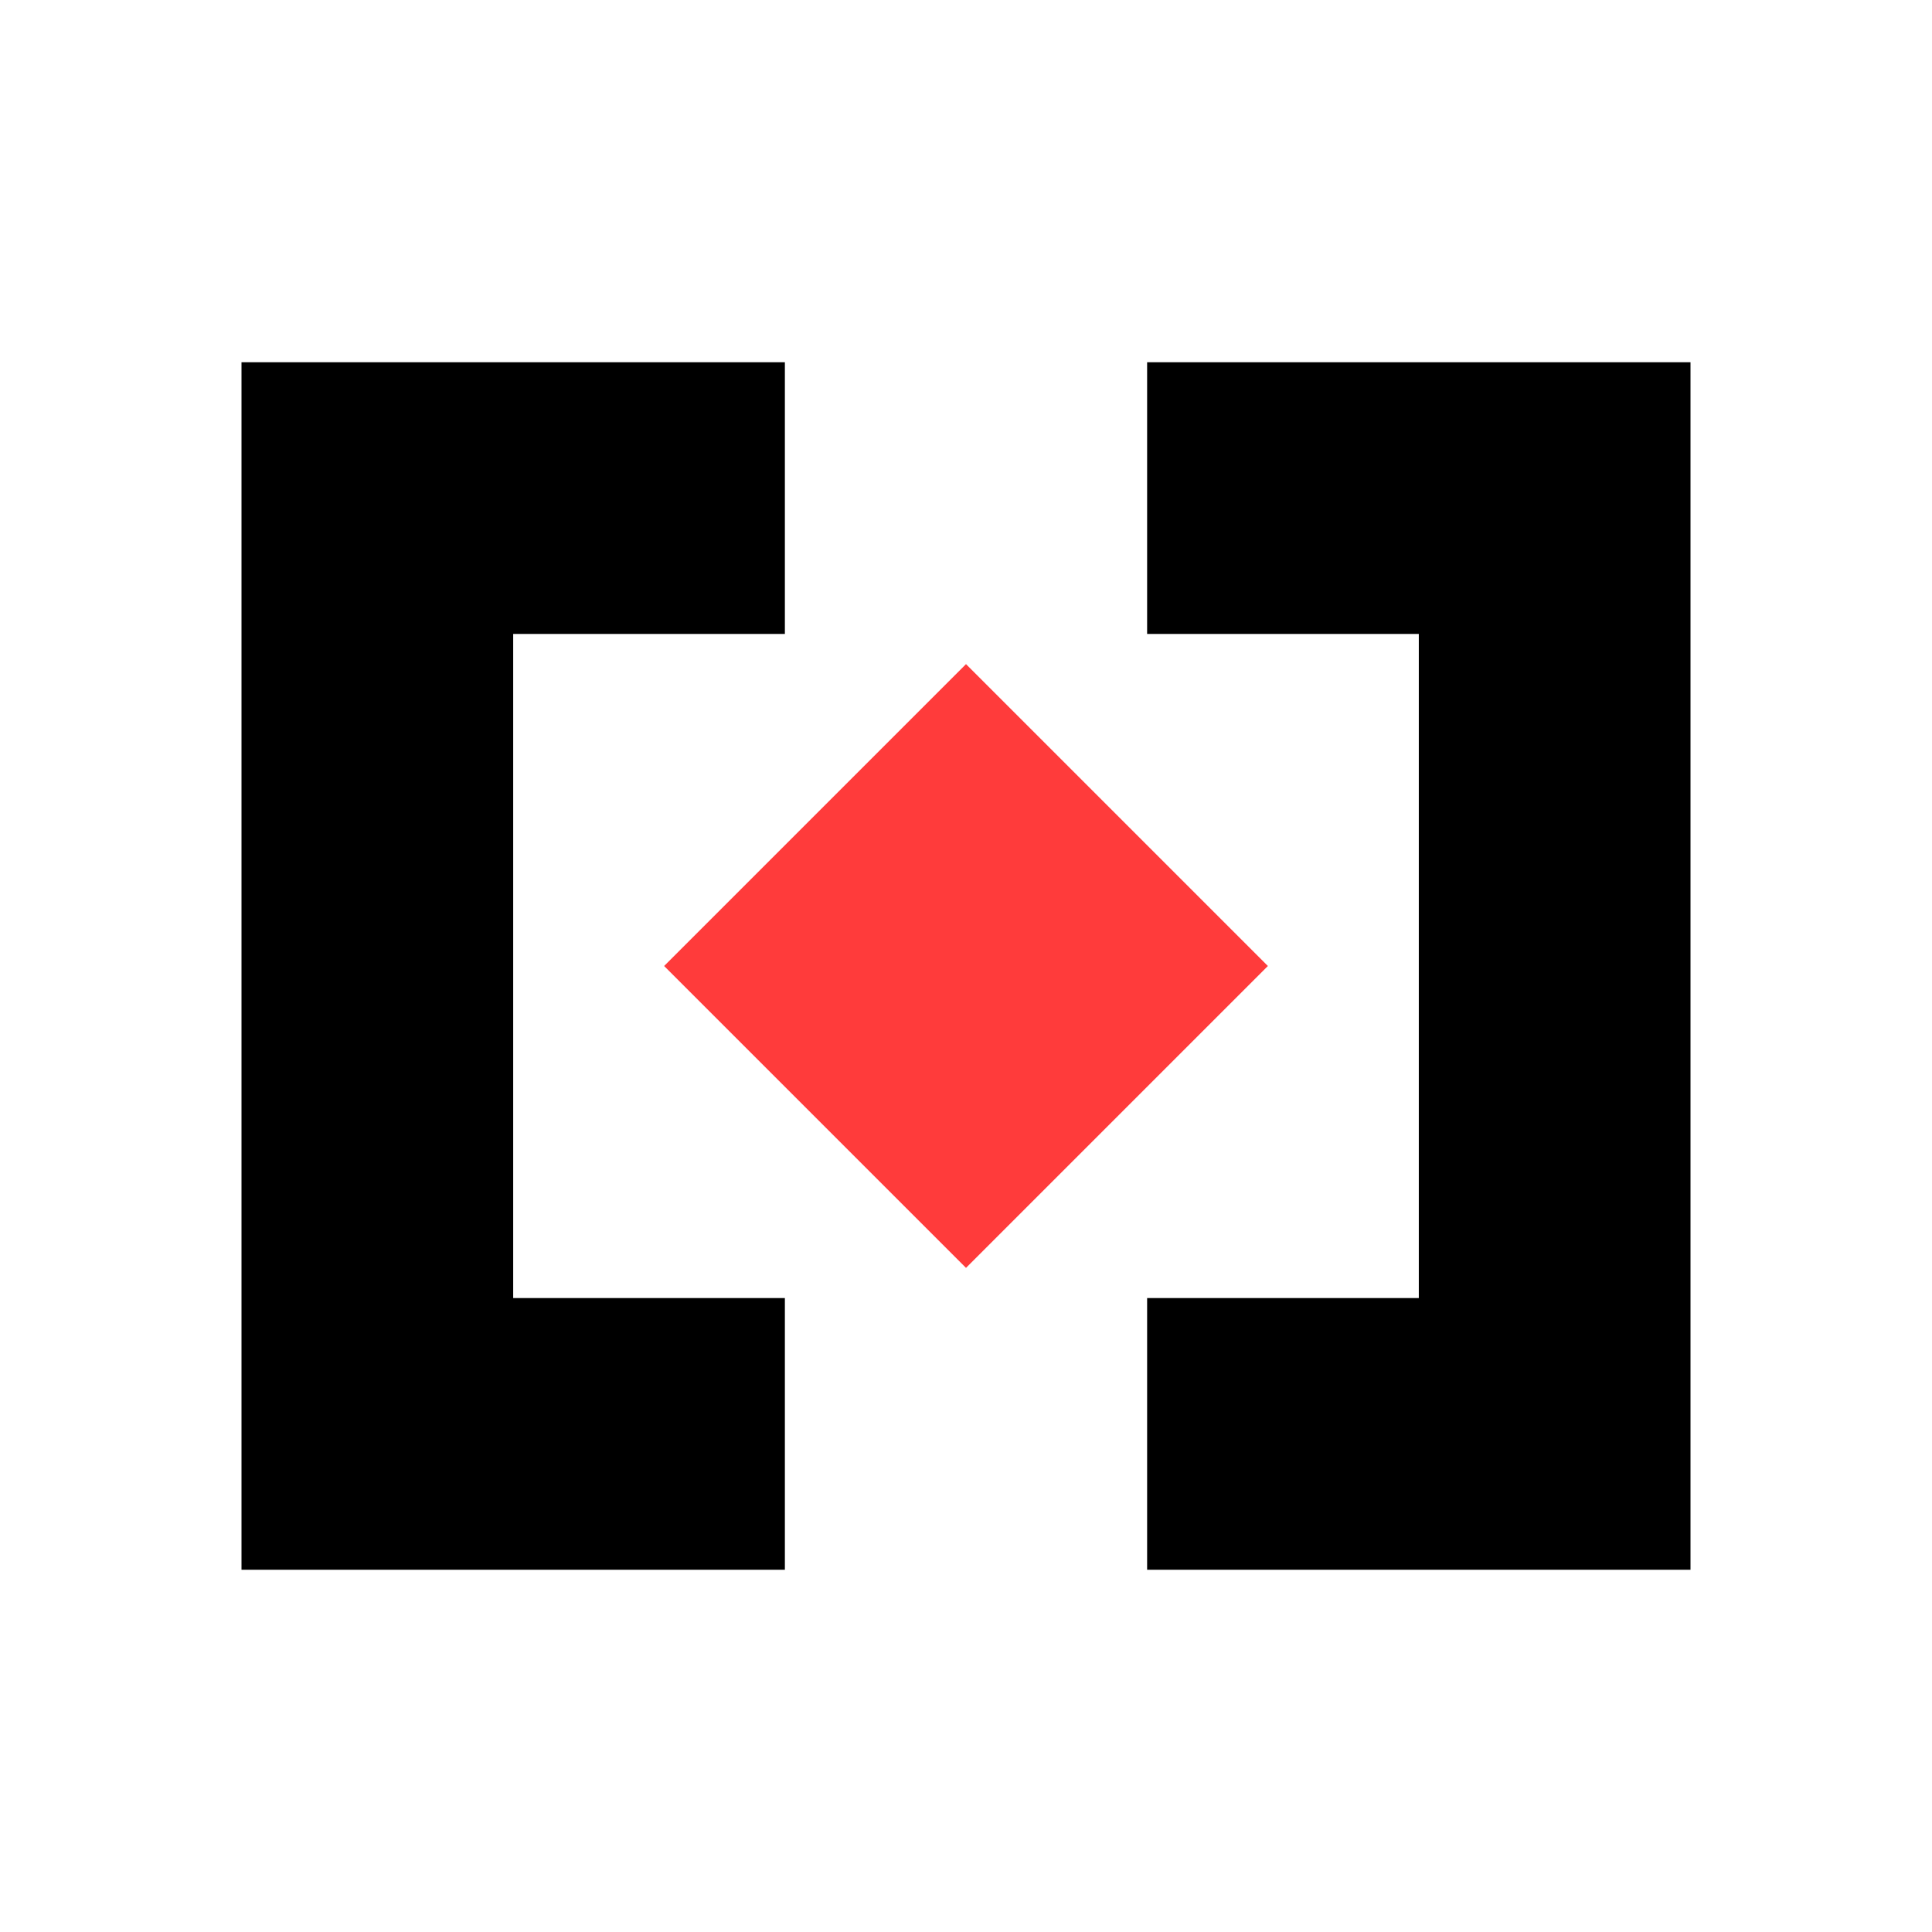
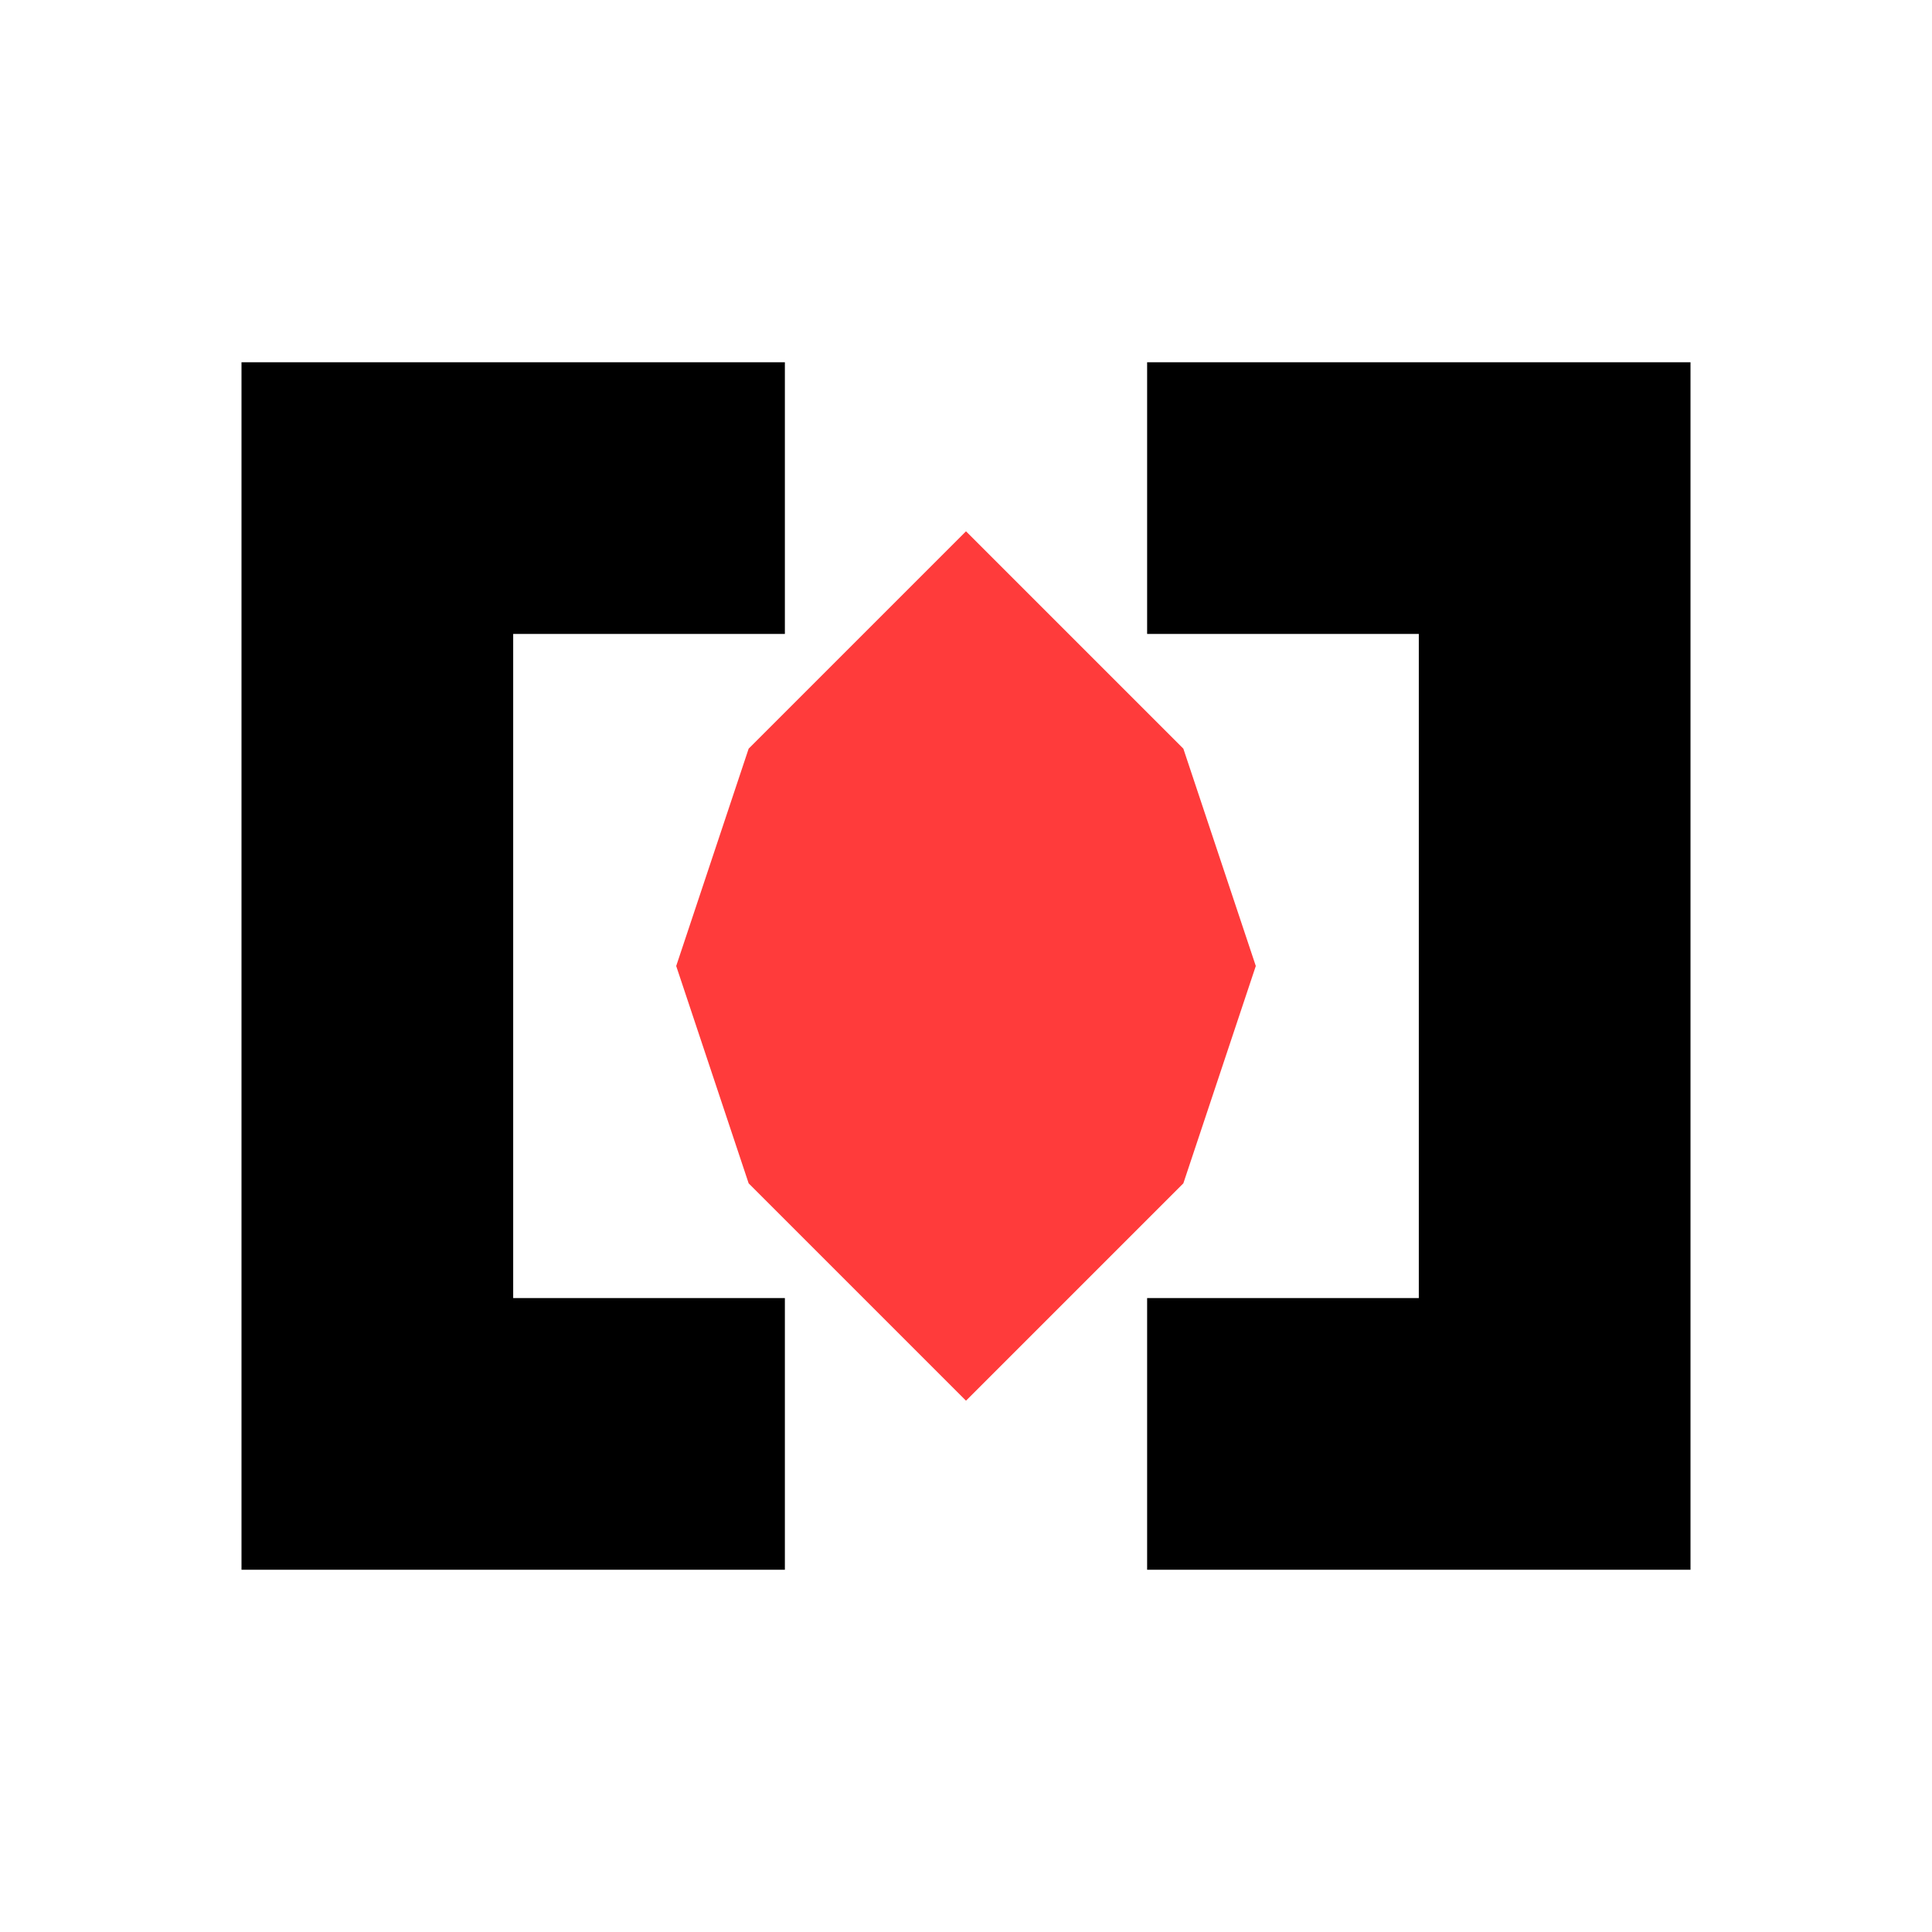
<svg xmlns="http://www.w3.org/2000/svg" viewBox="0 0 32 32" fill="currentColor" role="img" aria-label="RogerAI">
  <path d="M4 6 h9 v4.5 H8.5 v11 H13 V26 H4 Z" />
  <path d="M28 6 h-9 v4.5 H23.5 v11 H19 V26 h9 Z" />
-   <path d="M16 11 L21 16 L16 21 L11 16 Z" fill="#FF3B3B" />
+   <path d="M16 8.8 L19.6 12.4 L20.8 16 L19.6 19.6 L16 23.2 L12.4 19.6 L11.2 16 L12.4 12.4 Z" fill="#FF3B3B" />
</svg>
